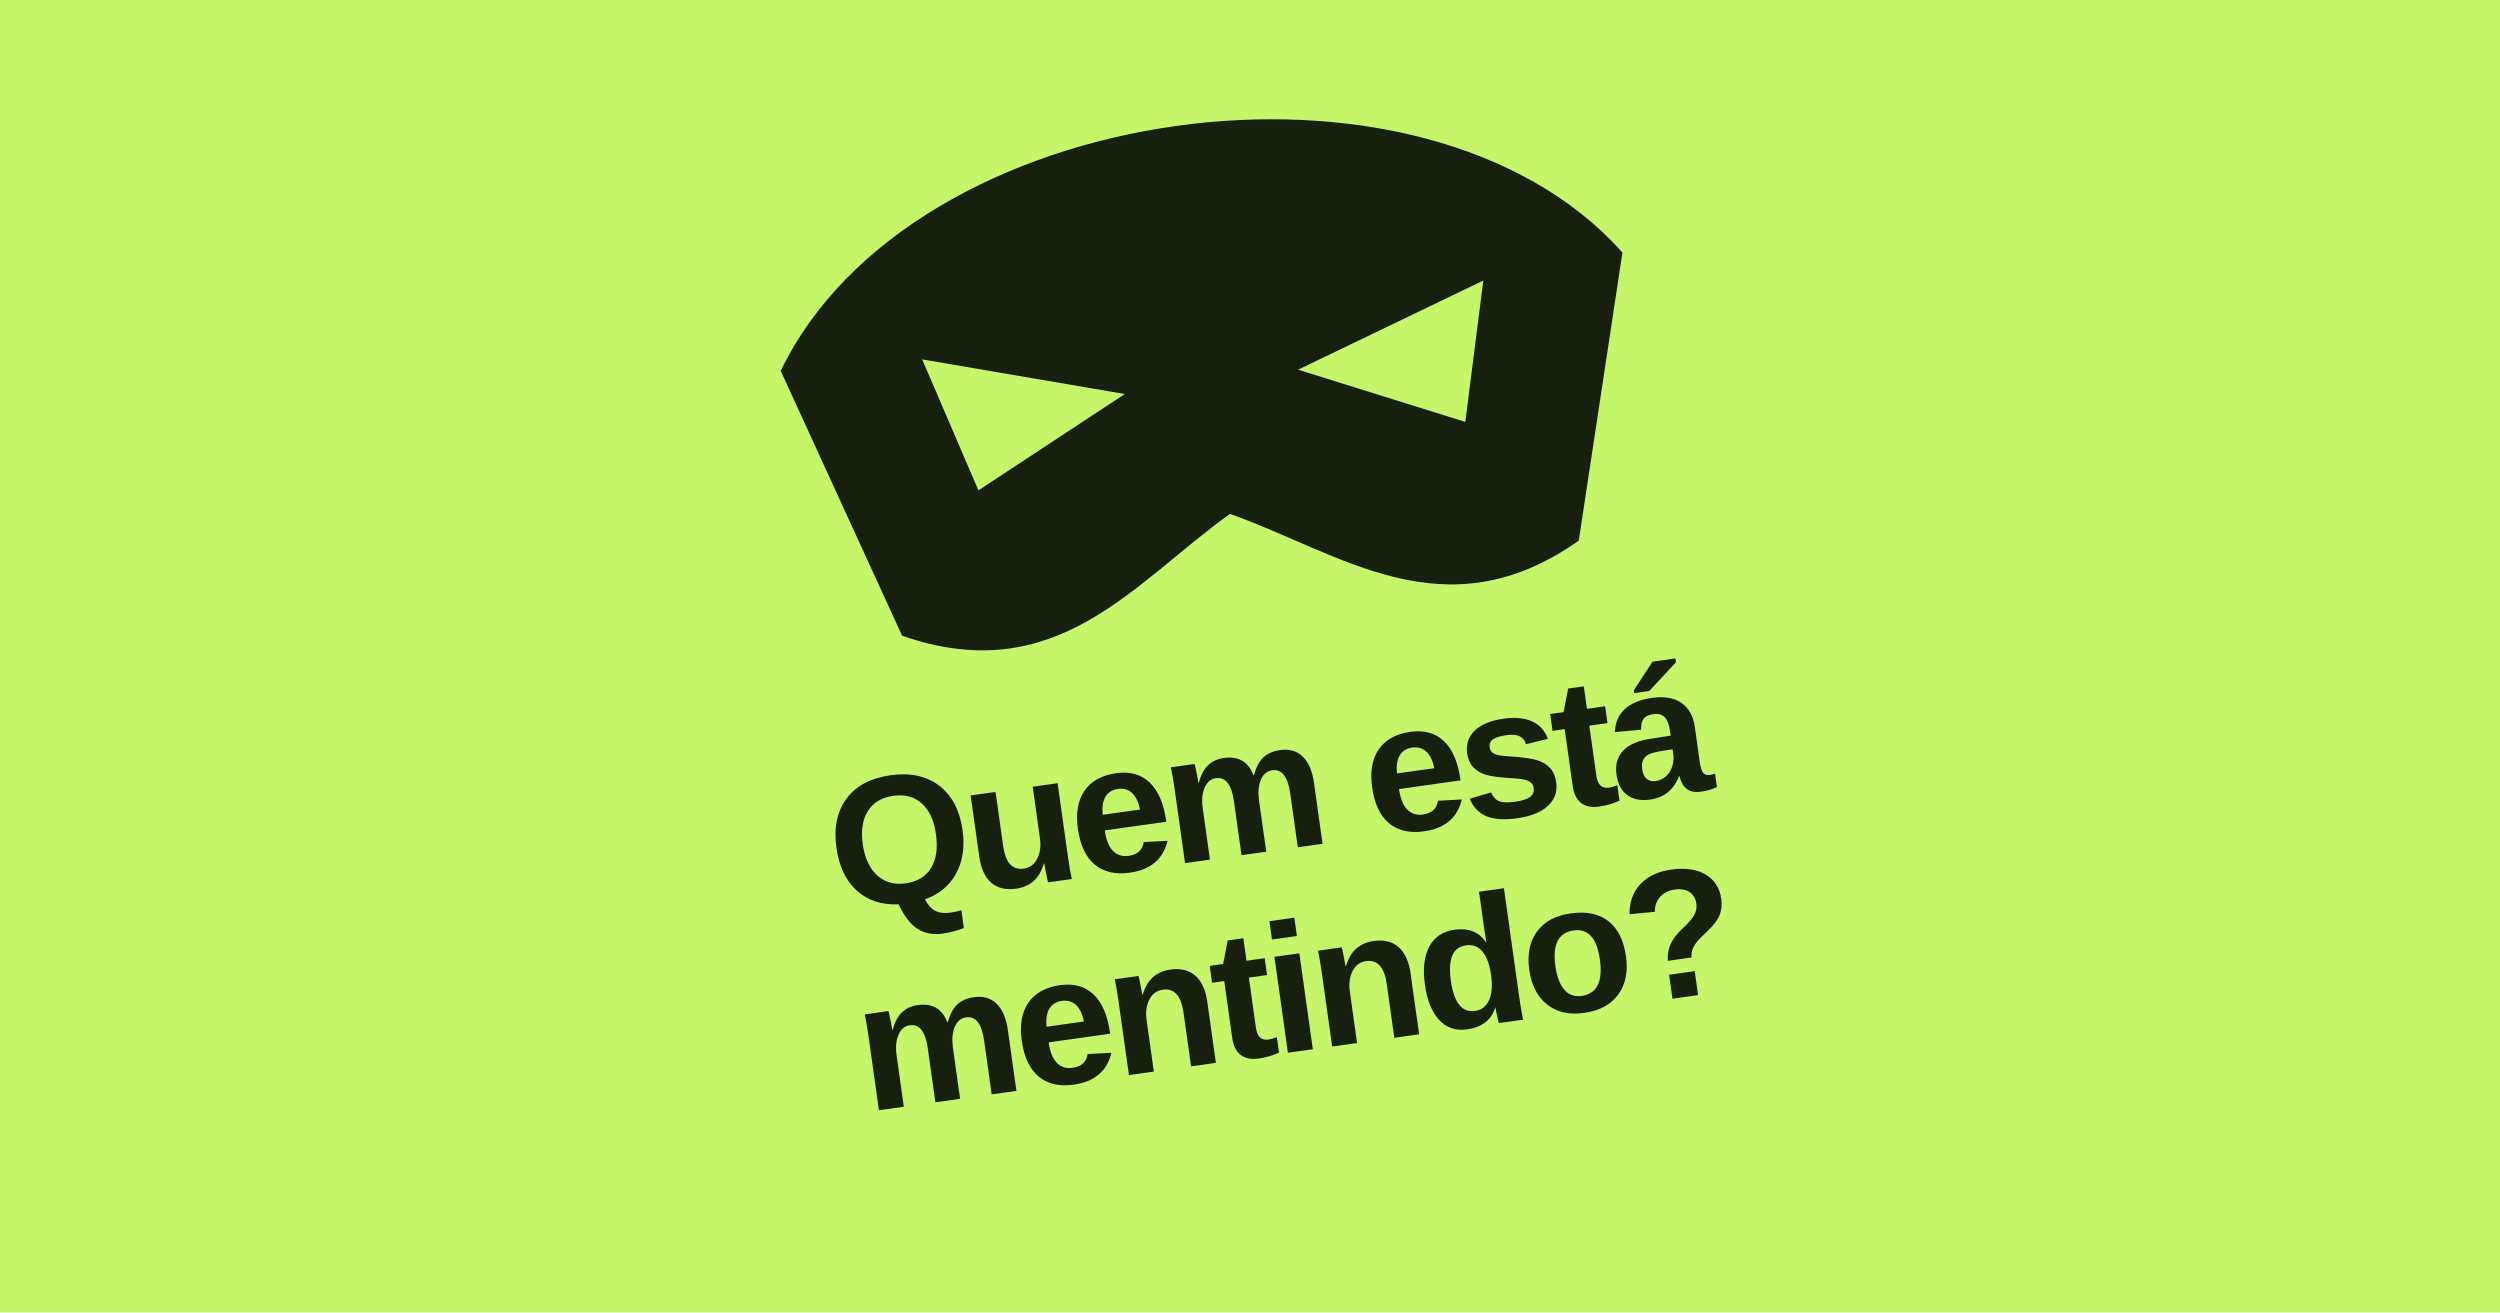
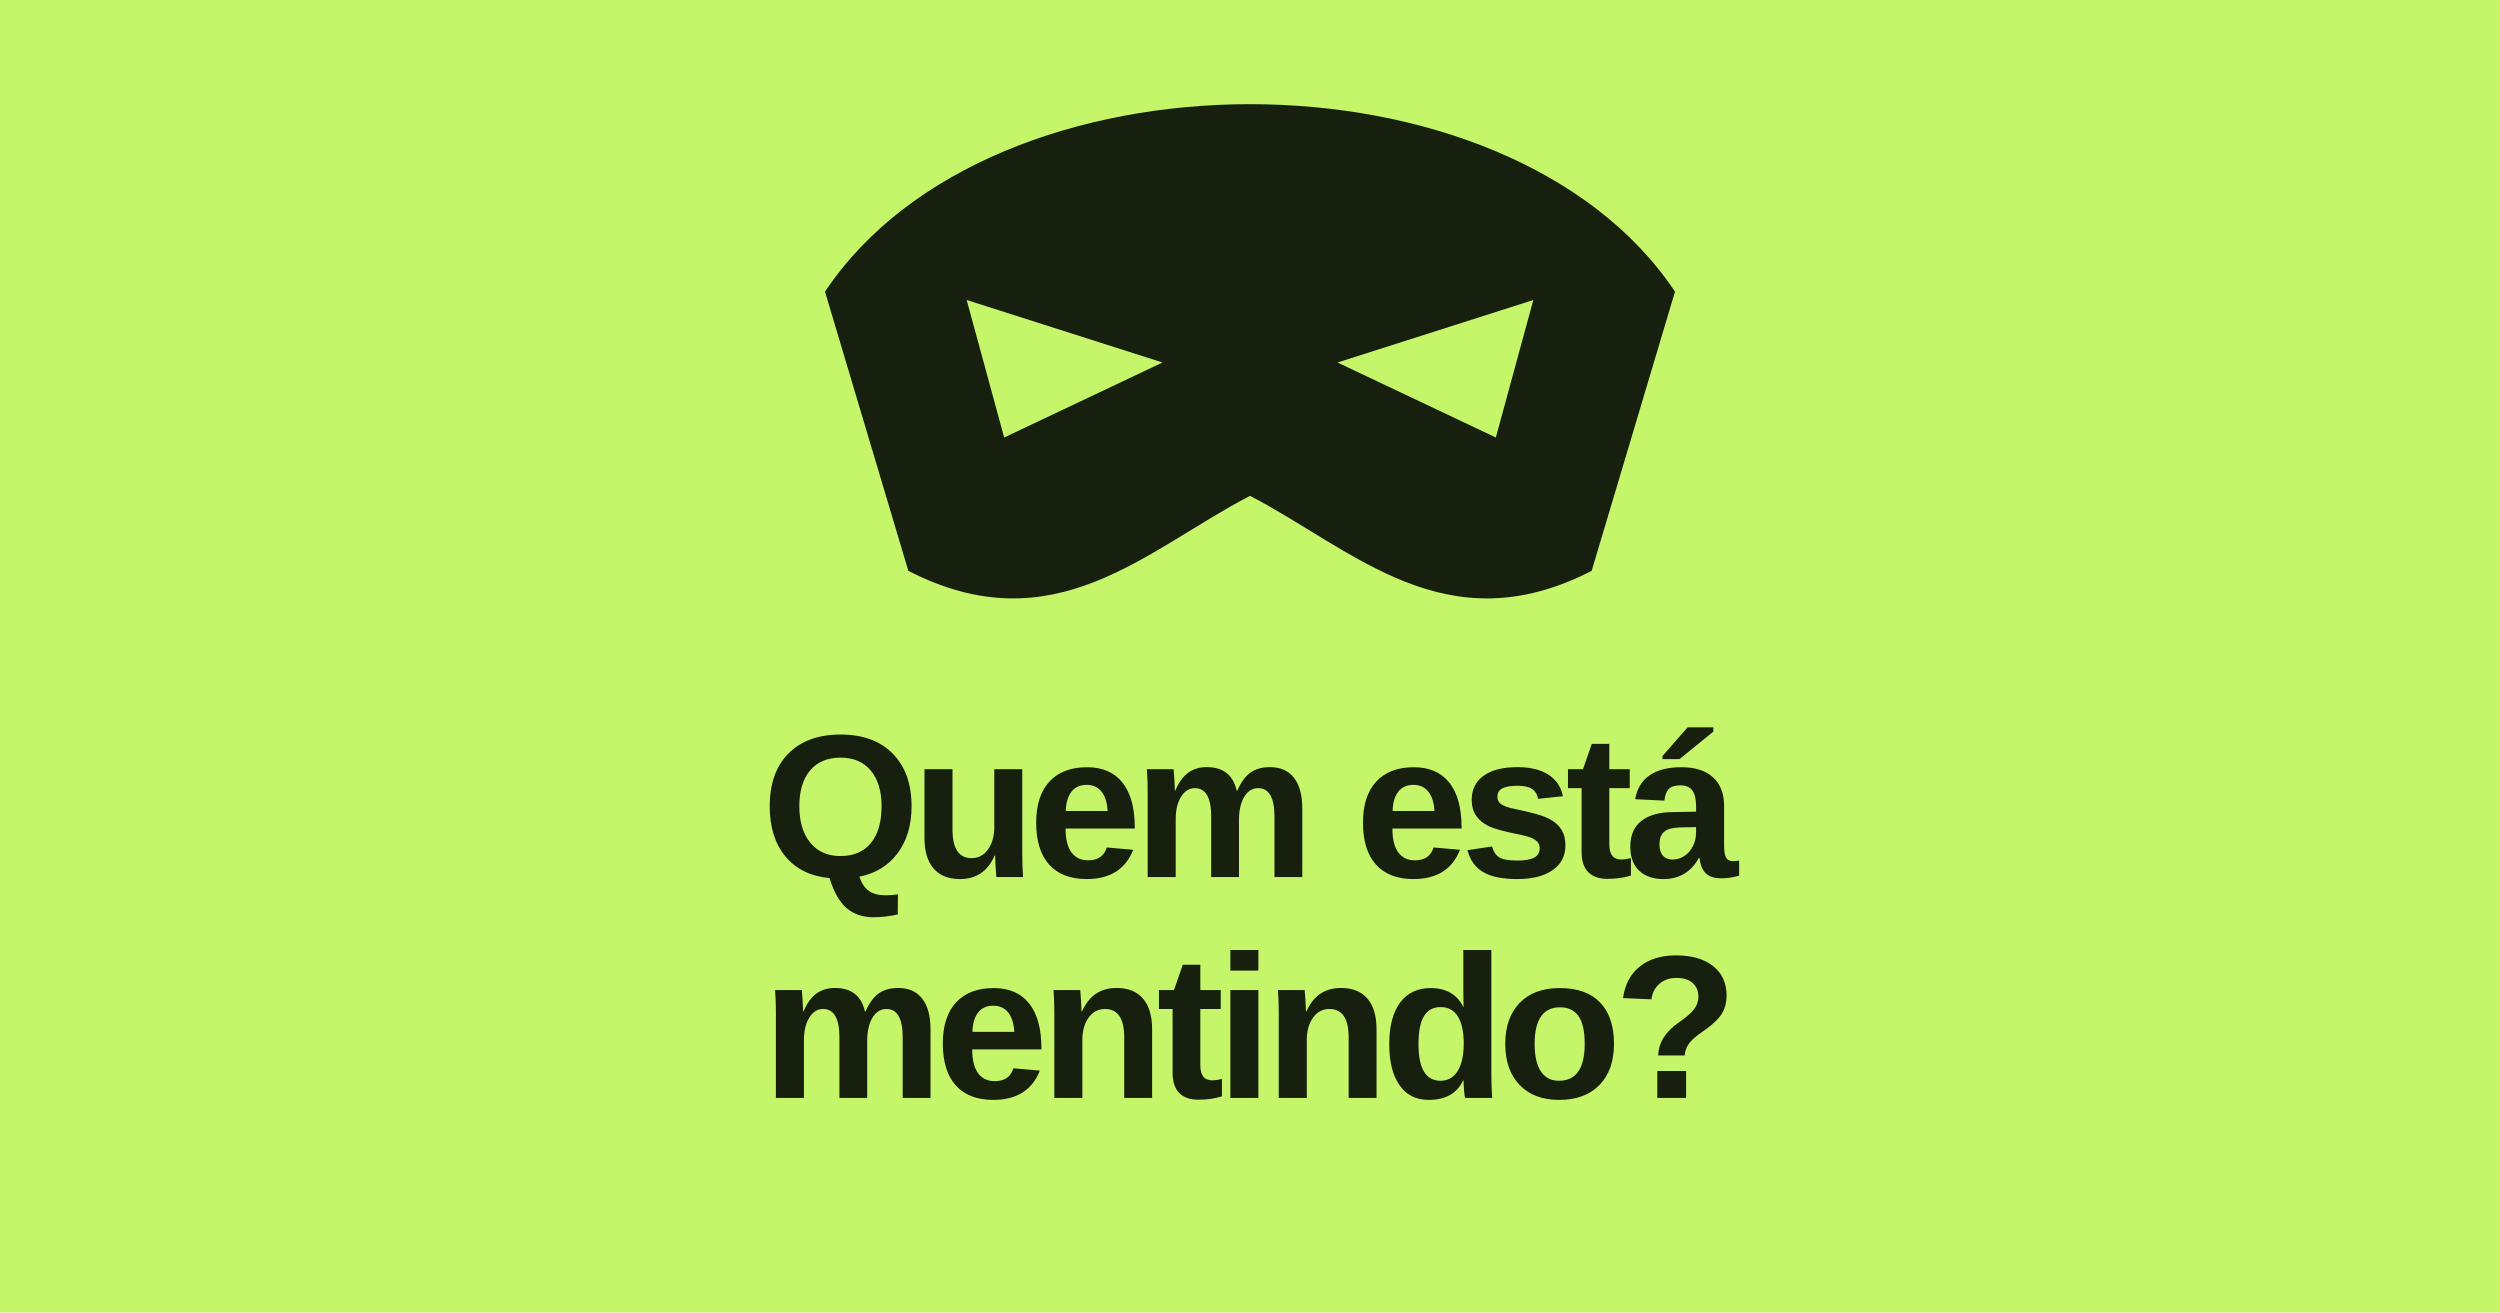
<svg xmlns="http://www.w3.org/2000/svg" width="1200" height="630" viewBox="0 0 1200 630" role="img" aria-labelledby="title description">
  <rect width="1200" height="630" fill="#c5f66a" />
-   <g transform="rotate(-8 600 315)">
-     <g transform="translate(360 0) scale(2)">
+   <g>
+     <g transform="translate(360 -8) scale(2)">
      <path d="M18 74C58 14 182 14 222 74L202 141C167 159 145 136 120 123C95 136 73 159 38 141L18 74Z" fill="#17200e" />
      <path d="M52 76L99 91L61 109L52 76ZM188 76L141 91L179 109L188 76Z" fill="#c5f66a" />
    </g>
-     <g fill="#17200e" font-family="Arial, sans-serif" font-size="88" font-weight="700" text-anchor="middle" letter-spacing="-3">
-       <text x="600" y="409">Quem está</text>
-       <text x="600" y="506">mentindo?</text>
+     <g fill="#17200e" font-family="Arial, sans-serif" font-size="98" font-weight="700" text-anchor="middle" letter-spacing="-4">
+       <text x="600" y="421">Quem está</text>
+       <text x="600" y="527">mentindo?</text>
    </g>
  </g>
</svg>
